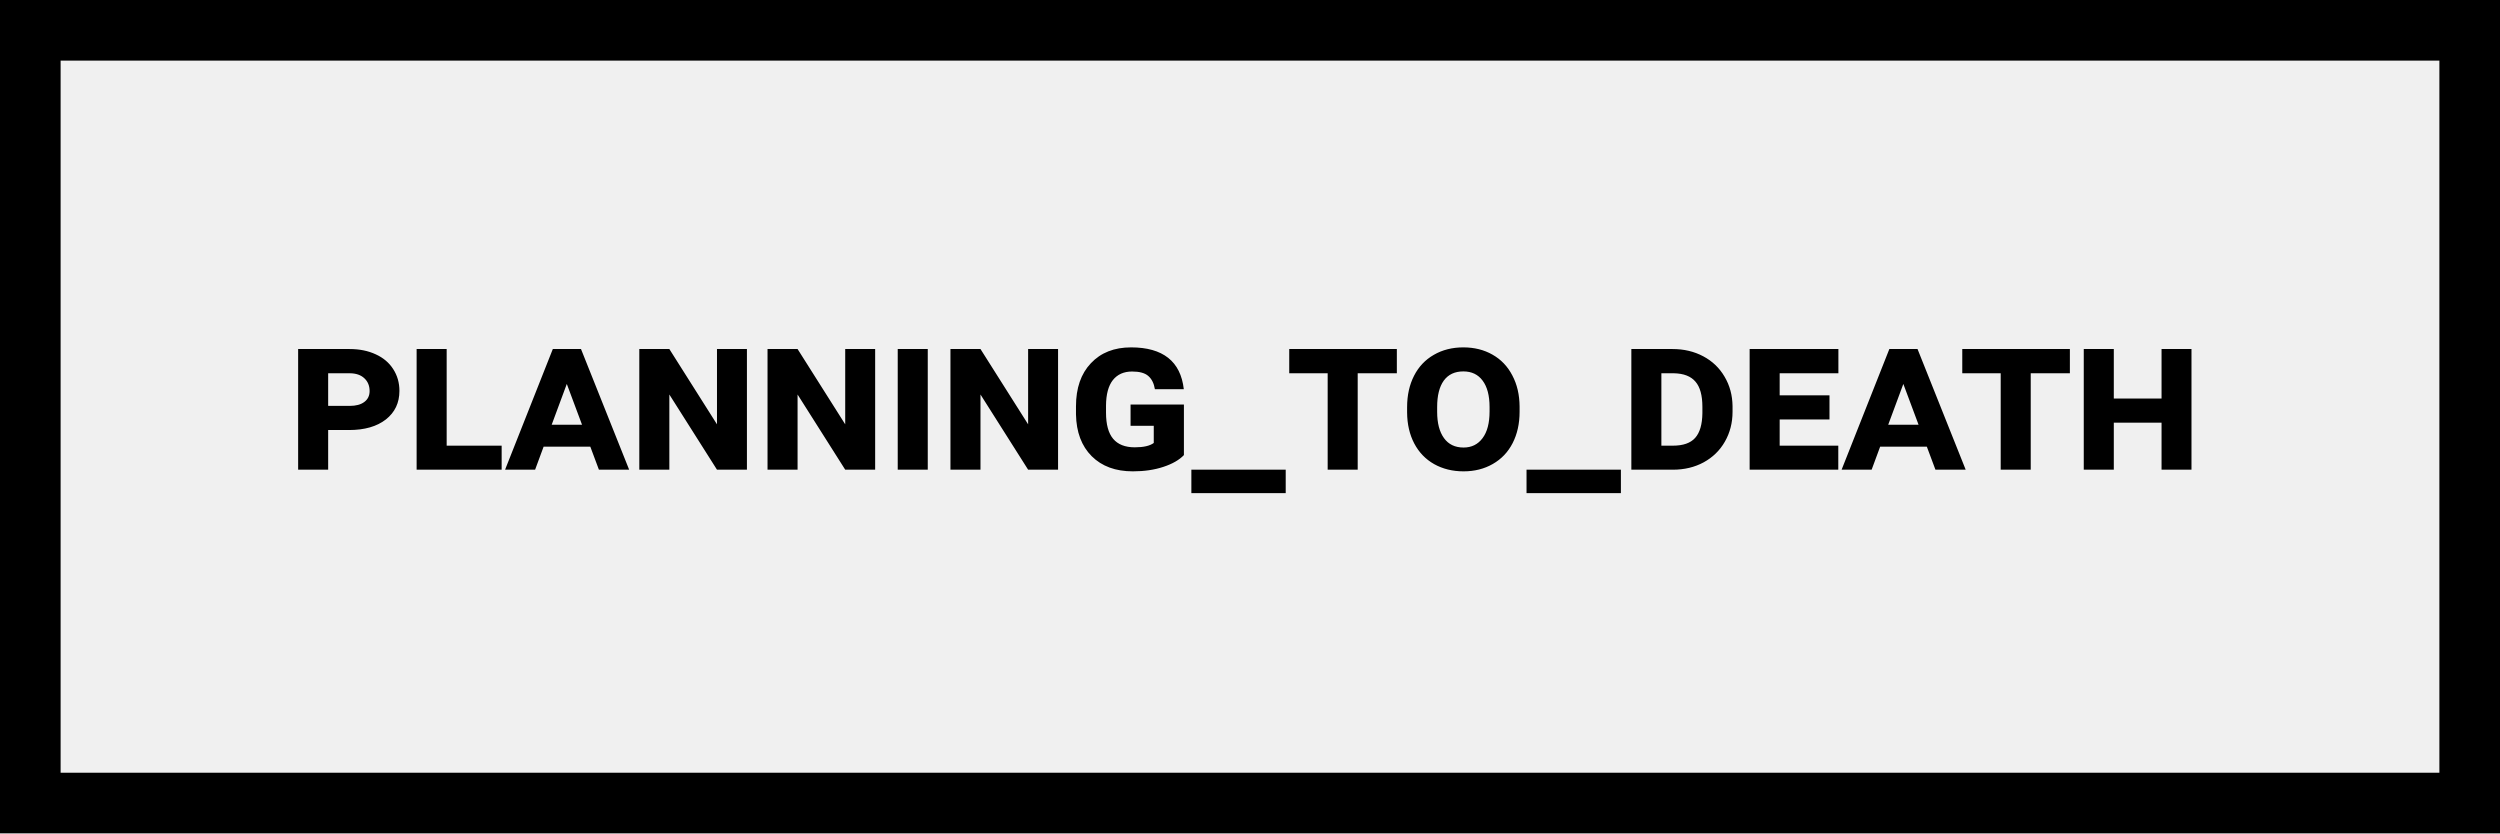
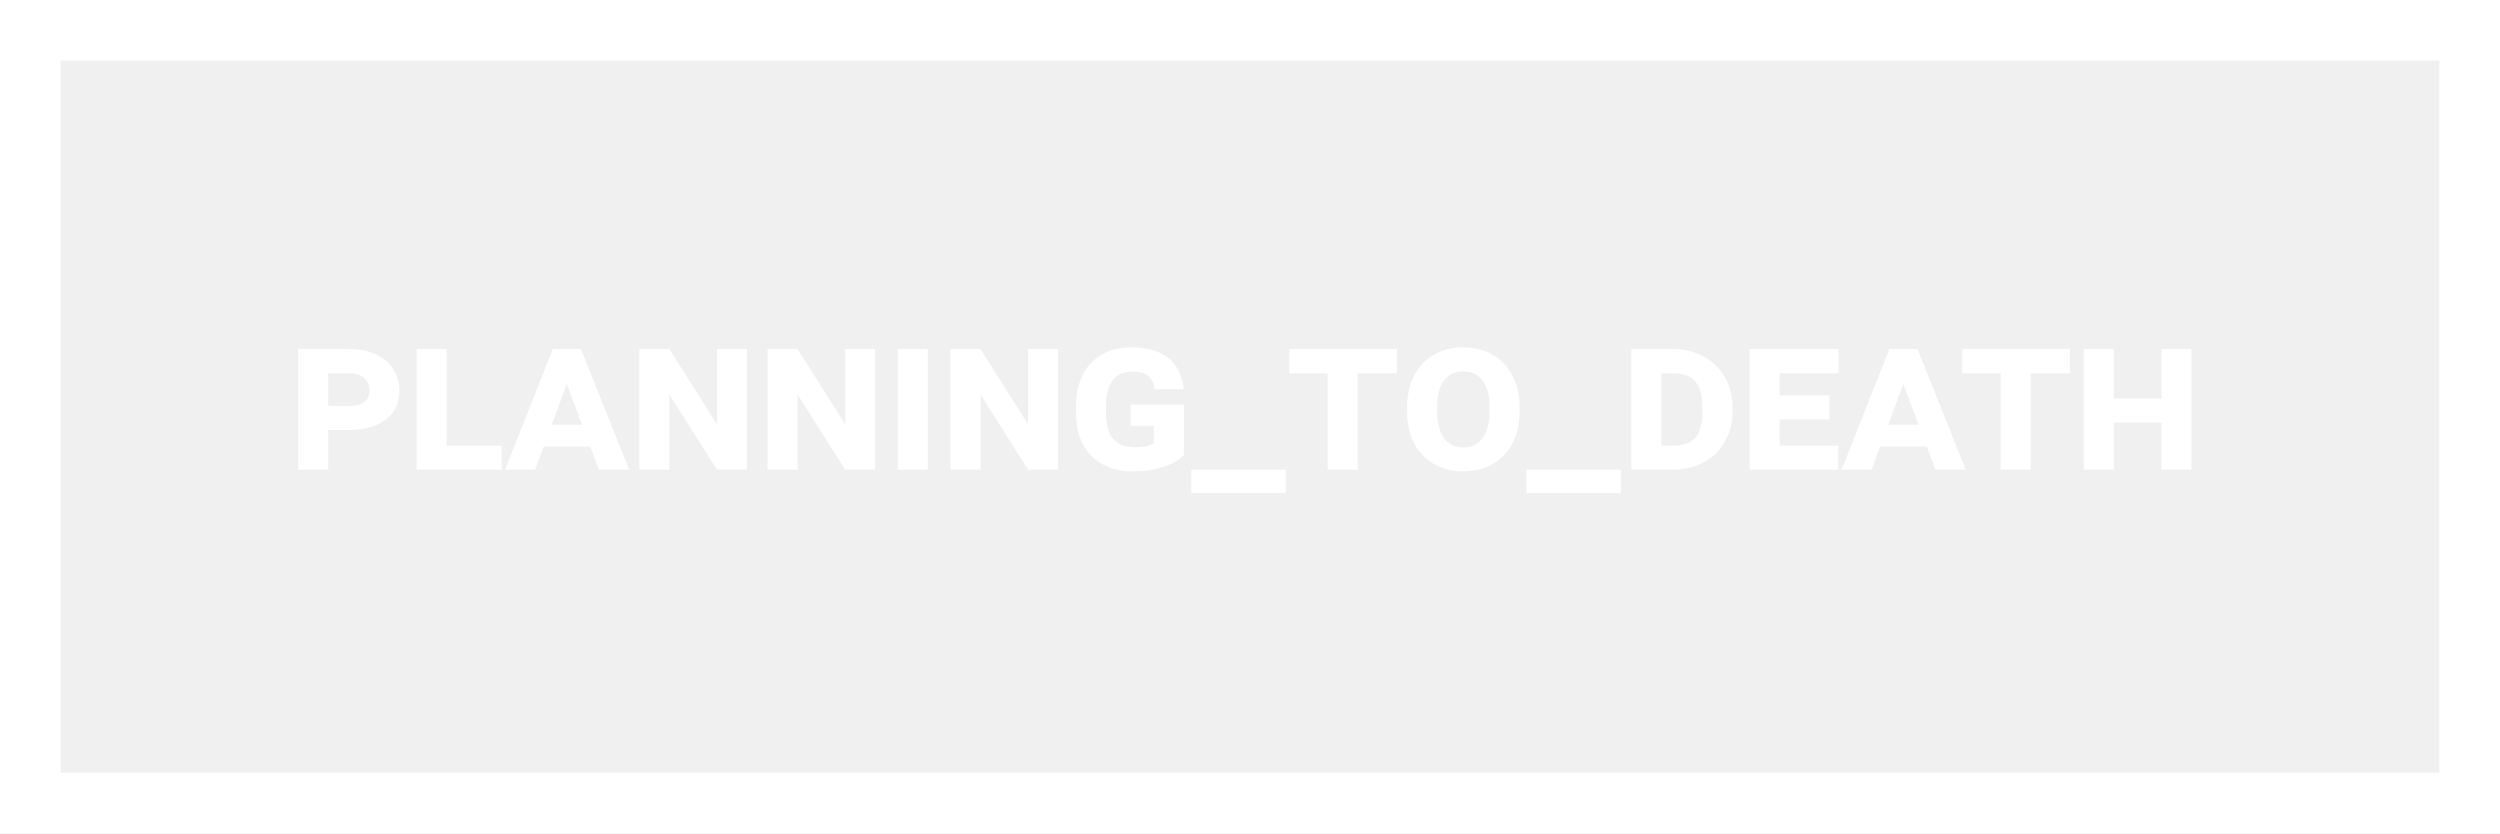
<svg xmlns="http://www.w3.org/2000/svg" width="165" height="55" viewBox="0 0 165 55" fill="none">
-   <rect x="2" y="2" width="161" height="51" stroke="black" stroke-width="4" />
-   <path d="M21.659 28.382V31H19.677V23.036H23.074C23.721 23.036 24.296 23.152 24.797 23.385C25.298 23.613 25.683 23.939 25.952 24.362C26.226 24.786 26.362 25.265 26.362 25.798C26.362 26.586 26.064 27.215 25.467 27.685C24.87 28.149 24.061 28.382 23.04 28.382H21.659ZM21.659 26.789H23.074C23.494 26.789 23.817 26.703 24.045 26.529C24.277 26.356 24.394 26.117 24.394 25.811C24.394 25.461 24.277 25.178 24.045 24.964C23.817 24.75 23.5 24.64 23.095 24.636H21.659V26.789ZM29.48 29.414H33.109V31H27.497V23.036H29.48V29.414ZM38.961 29.482H35.878L35.317 31H33.335L36.486 23.036H38.346L41.524 31H39.528L38.961 29.482ZM36.411 28.033H38.414L37.409 25.34L36.411 28.033ZM49.297 31H47.321L44.177 26.037V31H42.194V23.036H44.177L47.321 28.006V23.036H49.297V31ZM57.76 31H55.784L52.64 26.037V31H50.657V23.036H52.64L55.784 28.006V23.036H57.76V31ZM61.232 31H59.25V23.036H61.232V31ZM69.832 31H67.856L64.712 26.037V31H62.73V23.036H64.712L67.856 28.006V23.036H69.832V31ZM78.138 30.036C77.828 30.36 77.374 30.619 76.777 30.815C76.185 31.011 75.515 31.109 74.768 31.109C73.628 31.109 72.724 30.777 72.054 30.111C71.384 29.441 71.037 28.521 71.015 27.35V26.816C71.015 25.613 71.343 24.665 71.999 23.973C72.655 23.275 73.539 22.927 74.651 22.927C75.7 22.927 76.515 23.157 77.099 23.617C77.682 24.078 78.026 24.768 78.131 25.689H76.224C76.16 25.301 76.014 25.009 75.786 24.814C75.563 24.617 75.207 24.52 74.72 24.52C74.173 24.52 73.749 24.709 73.448 25.087C73.152 25.465 73.002 26.026 72.997 26.769V27.233C72.997 28.013 73.154 28.589 73.469 28.963C73.783 29.337 74.259 29.523 74.897 29.523C75.472 29.523 75.889 29.428 76.148 29.236V28.102H74.617V26.7H78.138V30.036ZM84.857 32.545H78.63V31H84.857V32.545ZM92.192 24.636H89.608V31H87.626V24.636H85.09V23.036H92.192V24.636ZM100.293 27.179C100.293 27.958 100.14 28.646 99.835 29.243C99.53 29.84 99.092 30.3 98.522 30.624C97.957 30.948 97.315 31.109 96.595 31.109C95.87 31.109 95.223 30.95 94.653 30.631C94.088 30.312 93.651 29.858 93.341 29.27C93.031 28.678 92.874 27.997 92.869 27.227V26.871C92.869 26.087 93.022 25.397 93.327 24.8C93.632 24.203 94.068 23.742 94.633 23.419C95.198 23.091 95.847 22.927 96.581 22.927C97.301 22.927 97.941 23.086 98.502 23.405C99.067 23.724 99.505 24.182 99.814 24.779C100.129 25.372 100.288 26.055 100.293 26.83V27.179ZM98.311 26.864C98.311 26.108 98.158 25.527 97.853 25.121C97.552 24.715 97.128 24.513 96.581 24.513C96.016 24.513 95.585 24.715 95.289 25.121C94.997 25.527 94.852 26.108 94.852 26.864V27.179C94.852 27.922 95.002 28.5 95.303 28.915C95.603 29.33 96.034 29.537 96.595 29.537C97.123 29.537 97.54 29.332 97.846 28.922C98.156 28.512 98.311 27.924 98.311 27.158V26.864ZM106.979 32.545H100.751V31H106.979V32.545ZM107.669 31V23.036H110.39C111.137 23.036 111.812 23.196 112.413 23.515C113.015 23.834 113.484 24.283 113.821 24.861C114.163 25.436 114.339 26.083 114.348 26.803V27.179C114.348 27.903 114.179 28.56 113.842 29.148C113.509 29.731 113.042 30.186 112.44 30.515C111.843 30.838 111.167 31 110.41 31H107.669ZM109.651 24.636V29.414H110.41C111.085 29.414 111.575 29.243 111.88 28.901C112.19 28.555 112.349 28.01 112.358 27.268V26.857C112.358 26.096 112.206 25.54 111.9 25.189C111.6 24.834 111.126 24.649 110.479 24.636H109.651ZM120.746 27.685H117.458V29.414H121.327V31H115.476V23.036H121.334V24.636H117.458V26.092H120.746V27.685ZM127.172 29.482H124.089L123.528 31H121.546L124.697 23.036H126.557L129.735 31H127.739L127.172 29.482ZM124.622 28.033H126.625L125.62 25.34L124.622 28.033ZM136.612 24.636H134.028V31H132.046V24.636H129.51V23.036H136.612V24.636ZM144.638 31H142.662V27.896H139.511V31H137.528V23.036H139.511V26.304H142.662V23.036H144.638V31Z" fill="black" />
+   <rect x="2" y="2" width="161" height="51" stroke="white" stroke-width="4" />
+   <path d="M21.659 28.382V31H19.677V23.036H23.074C23.721 23.036 24.296 23.152 24.797 23.385C25.298 23.613 25.683 23.939 25.952 24.362C26.226 24.786 26.362 25.265 26.362 25.798C26.362 26.586 26.064 27.215 25.467 27.685C24.87 28.149 24.061 28.382 23.04 28.382H21.659ZM21.659 26.789H23.074C23.494 26.789 23.817 26.703 24.045 26.529C24.277 26.356 24.394 26.117 24.394 25.811C24.394 25.461 24.277 25.178 24.045 24.964C23.817 24.75 23.5 24.64 23.095 24.636H21.659V26.789ZM29.48 29.414H33.109V31H27.497V23.036H29.48V29.414ZM38.961 29.482H35.878L35.317 31H33.335L36.486 23.036H38.346L41.524 31H39.528L38.961 29.482ZM36.411 28.033H38.414L37.409 25.34L36.411 28.033ZM49.297 31H47.321L44.177 26.037V31H42.194V23.036H44.177L47.321 28.006V23.036H49.297V31ZM57.76 31H55.784L52.64 26.037V31H50.657V23.036H52.64L55.784 28.006V23.036H57.76V31ZM61.232 31H59.25V23.036H61.232V31ZM69.832 31H67.856L64.712 26.037V31H62.73V23.036H64.712L67.856 28.006V23.036H69.832V31ZM78.138 30.036C77.828 30.36 77.374 30.619 76.777 30.815C76.185 31.011 75.515 31.109 74.768 31.109C73.628 31.109 72.724 30.777 72.054 30.111C71.384 29.441 71.037 28.521 71.015 27.35V26.816C71.015 25.613 71.343 24.665 71.999 23.973C72.655 23.275 73.539 22.927 74.651 22.927C75.7 22.927 76.515 23.157 77.099 23.617C77.682 24.078 78.026 24.768 78.131 25.689H76.224C76.16 25.301 76.014 25.009 75.786 24.814C75.563 24.617 75.207 24.52 74.72 24.52C74.173 24.52 73.749 24.709 73.448 25.087C73.152 25.465 73.002 26.026 72.997 26.769V27.233C72.997 28.013 73.154 28.589 73.469 28.963C73.783 29.337 74.259 29.523 74.897 29.523C75.472 29.523 75.889 29.428 76.148 29.236V28.102H74.617V26.7H78.138V30.036ZM84.857 32.545H78.63V31H84.857V32.545ZM92.192 24.636H89.608V31H87.626V24.636H85.09V23.036H92.192V24.636ZM100.293 27.179C100.293 27.958 100.14 28.646 99.835 29.243C99.53 29.84 99.092 30.3 98.522 30.624C97.957 30.948 97.315 31.109 96.595 31.109C95.87 31.109 95.223 30.95 94.653 30.631C94.088 30.312 93.651 29.858 93.341 29.27C93.031 28.678 92.874 27.997 92.869 27.227V26.871C92.869 26.087 93.022 25.397 93.327 24.8C93.632 24.203 94.068 23.742 94.633 23.419C95.198 23.091 95.847 22.927 96.581 22.927C97.301 22.927 97.941 23.086 98.502 23.405C99.067 23.724 99.505 24.182 99.814 24.779C100.129 25.372 100.288 26.055 100.293 26.83V27.179ZM98.311 26.864C98.311 26.108 98.158 25.527 97.853 25.121C97.552 24.715 97.128 24.513 96.581 24.513C96.016 24.513 95.585 24.715 95.289 25.121C94.997 25.527 94.852 26.108 94.852 26.864V27.179C94.852 27.922 95.002 28.5 95.303 28.915C95.603 29.33 96.034 29.537 96.595 29.537C97.123 29.537 97.54 29.332 97.846 28.922C98.156 28.512 98.311 27.924 98.311 27.158V26.864ZM106.979 32.545H100.751V31H106.979V32.545ZM107.669 31V23.036H110.39C111.137 23.036 111.812 23.196 112.413 23.515C113.015 23.834 113.484 24.283 113.821 24.861C114.163 25.436 114.339 26.083 114.348 26.803V27.179C114.348 27.903 114.179 28.56 113.842 29.148C113.509 29.731 113.042 30.186 112.44 30.515C111.843 30.838 111.167 31 110.41 31H107.669ZM109.651 24.636V29.414H110.41C111.085 29.414 111.575 29.243 111.88 28.901C112.19 28.555 112.349 28.01 112.358 27.268V26.857C112.358 26.096 112.206 25.54 111.9 25.189C111.6 24.834 111.126 24.649 110.479 24.636H109.651ZM120.746 27.685H117.458V29.414H121.327V31H115.476V23.036H121.334V24.636H117.458V26.092H120.746V27.685ZM127.172 29.482H124.089L123.528 31H121.546L124.697 23.036H126.557L129.735 31H127.739L127.172 29.482ZM124.622 28.033H126.625L125.62 25.34L124.622 28.033ZM136.612 24.636H134.028V31H132.046V24.636H129.51V23.036H136.612V24.636ZM144.638 31H142.662V27.896H139.511V31H137.528V23.036H139.511V26.304H142.662V23.036H144.638V31Z" fill="white" />
</svg>
